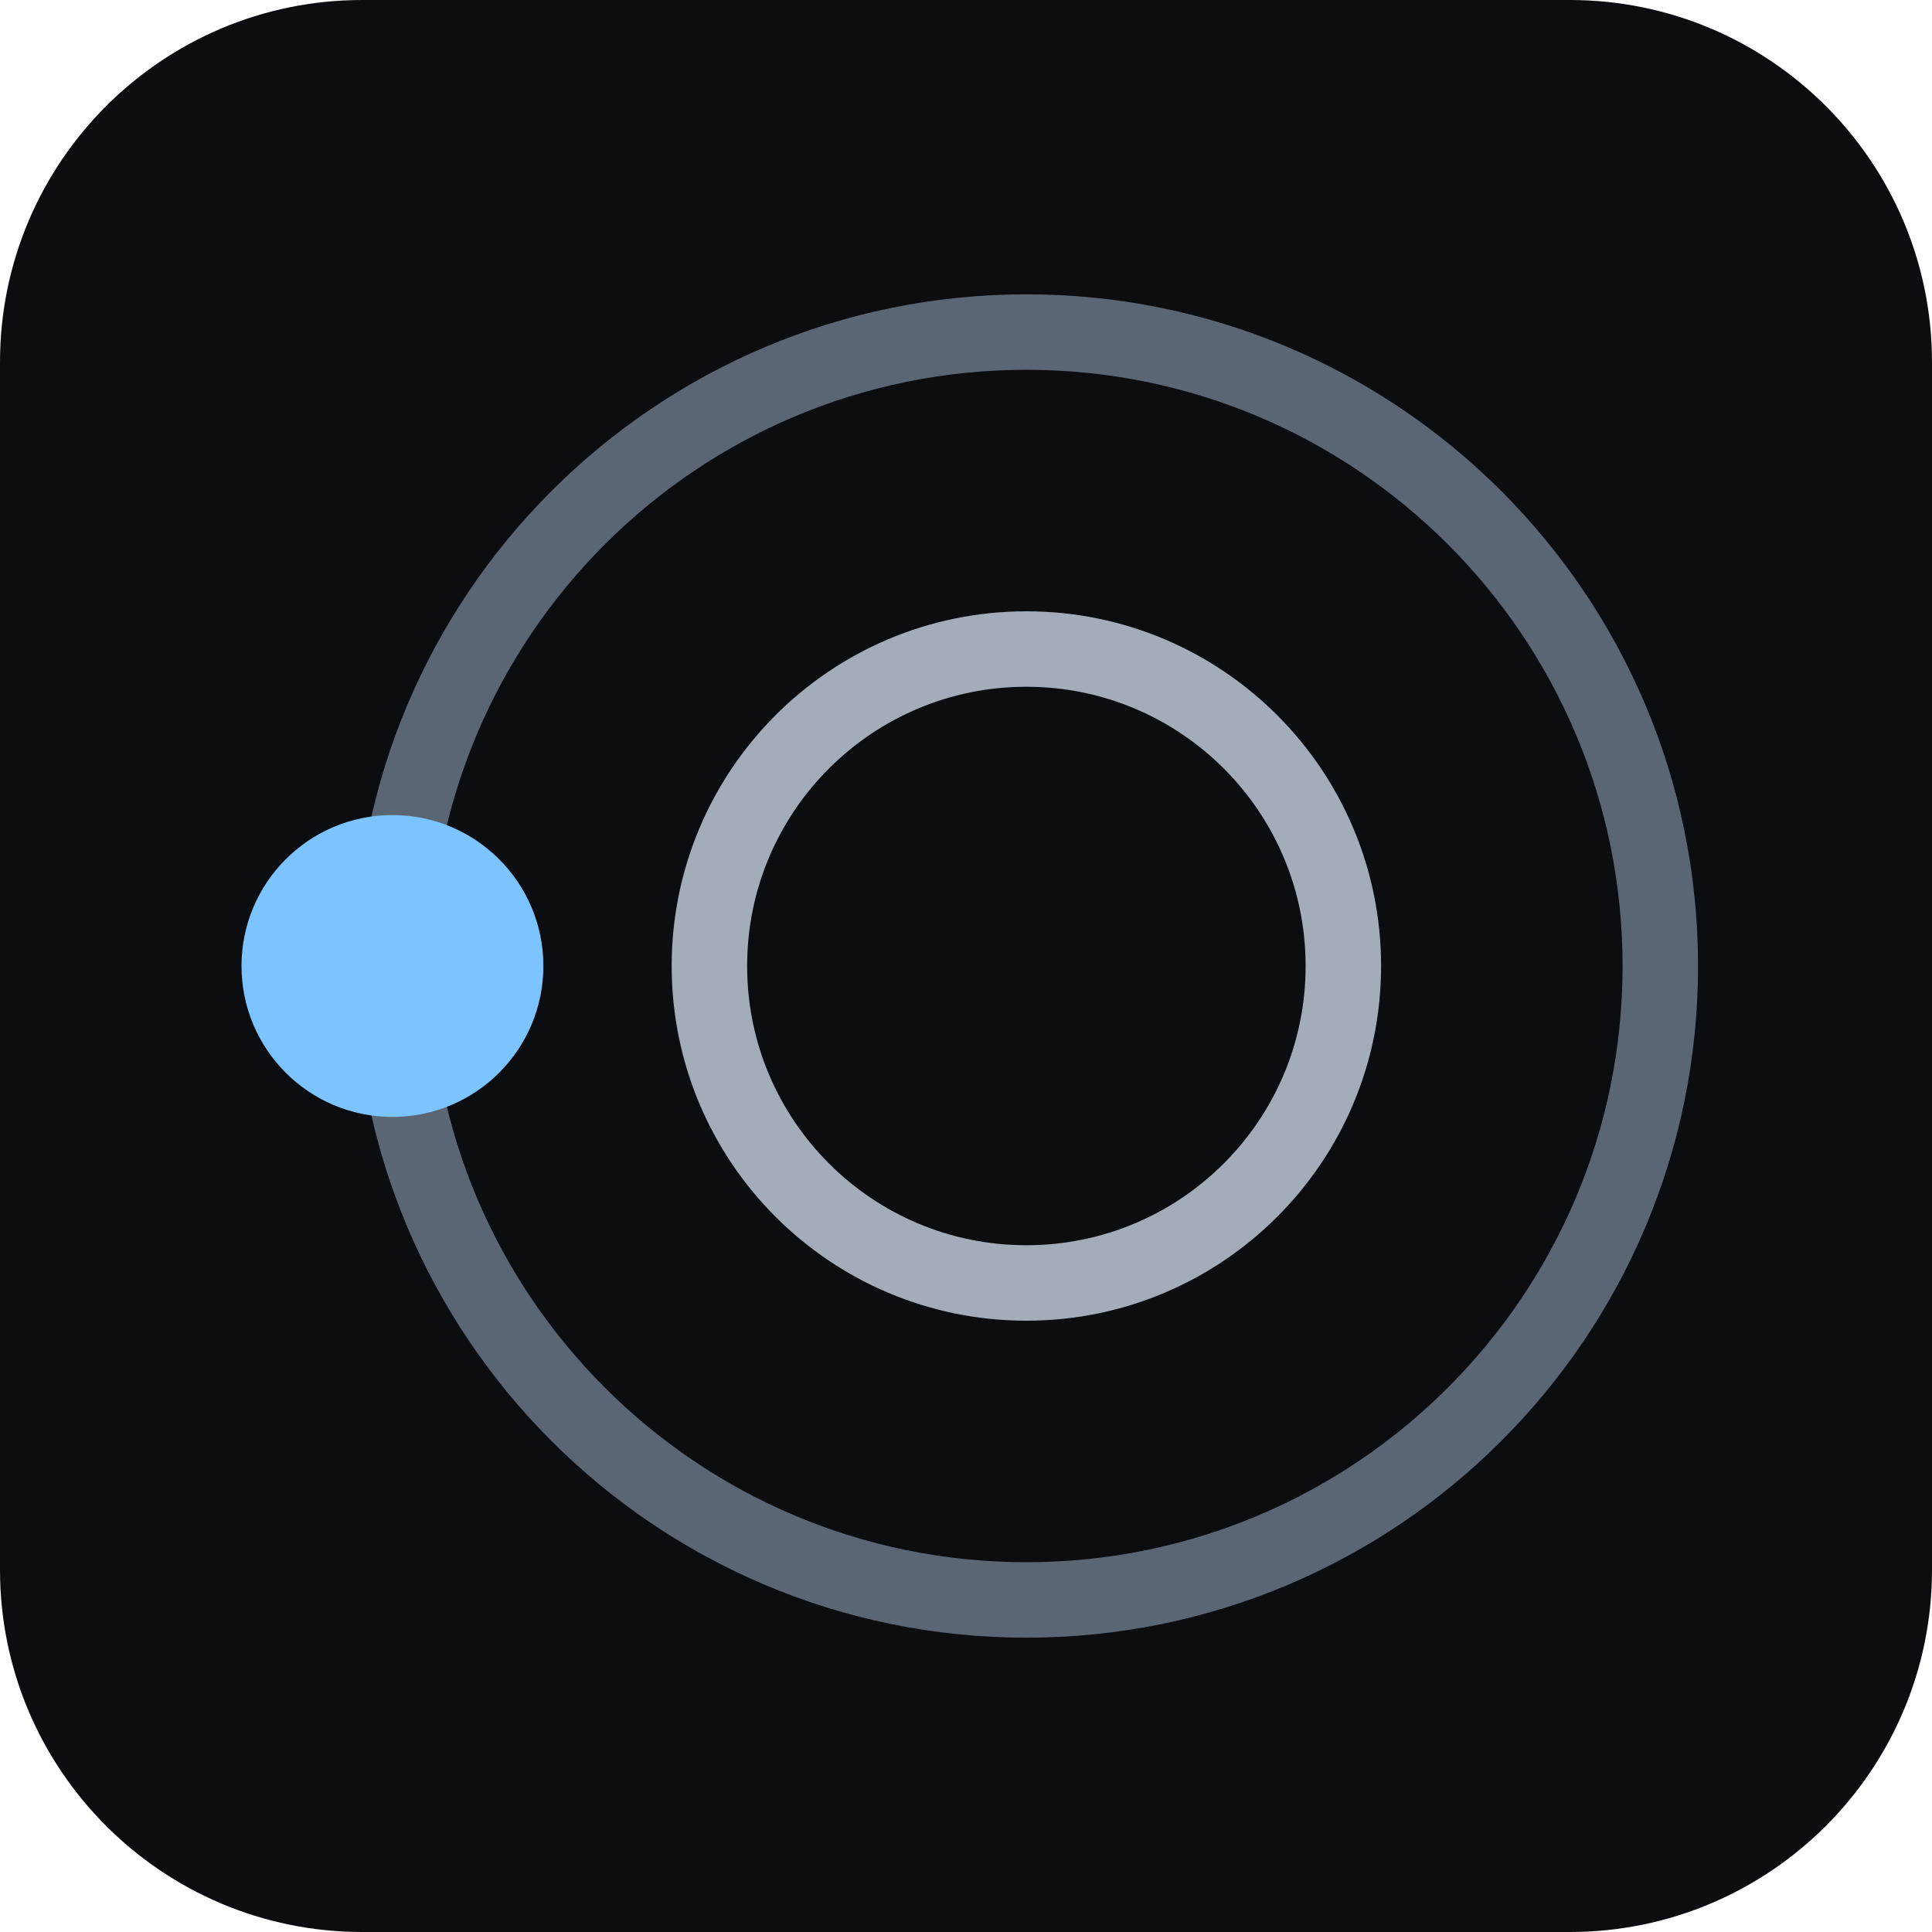
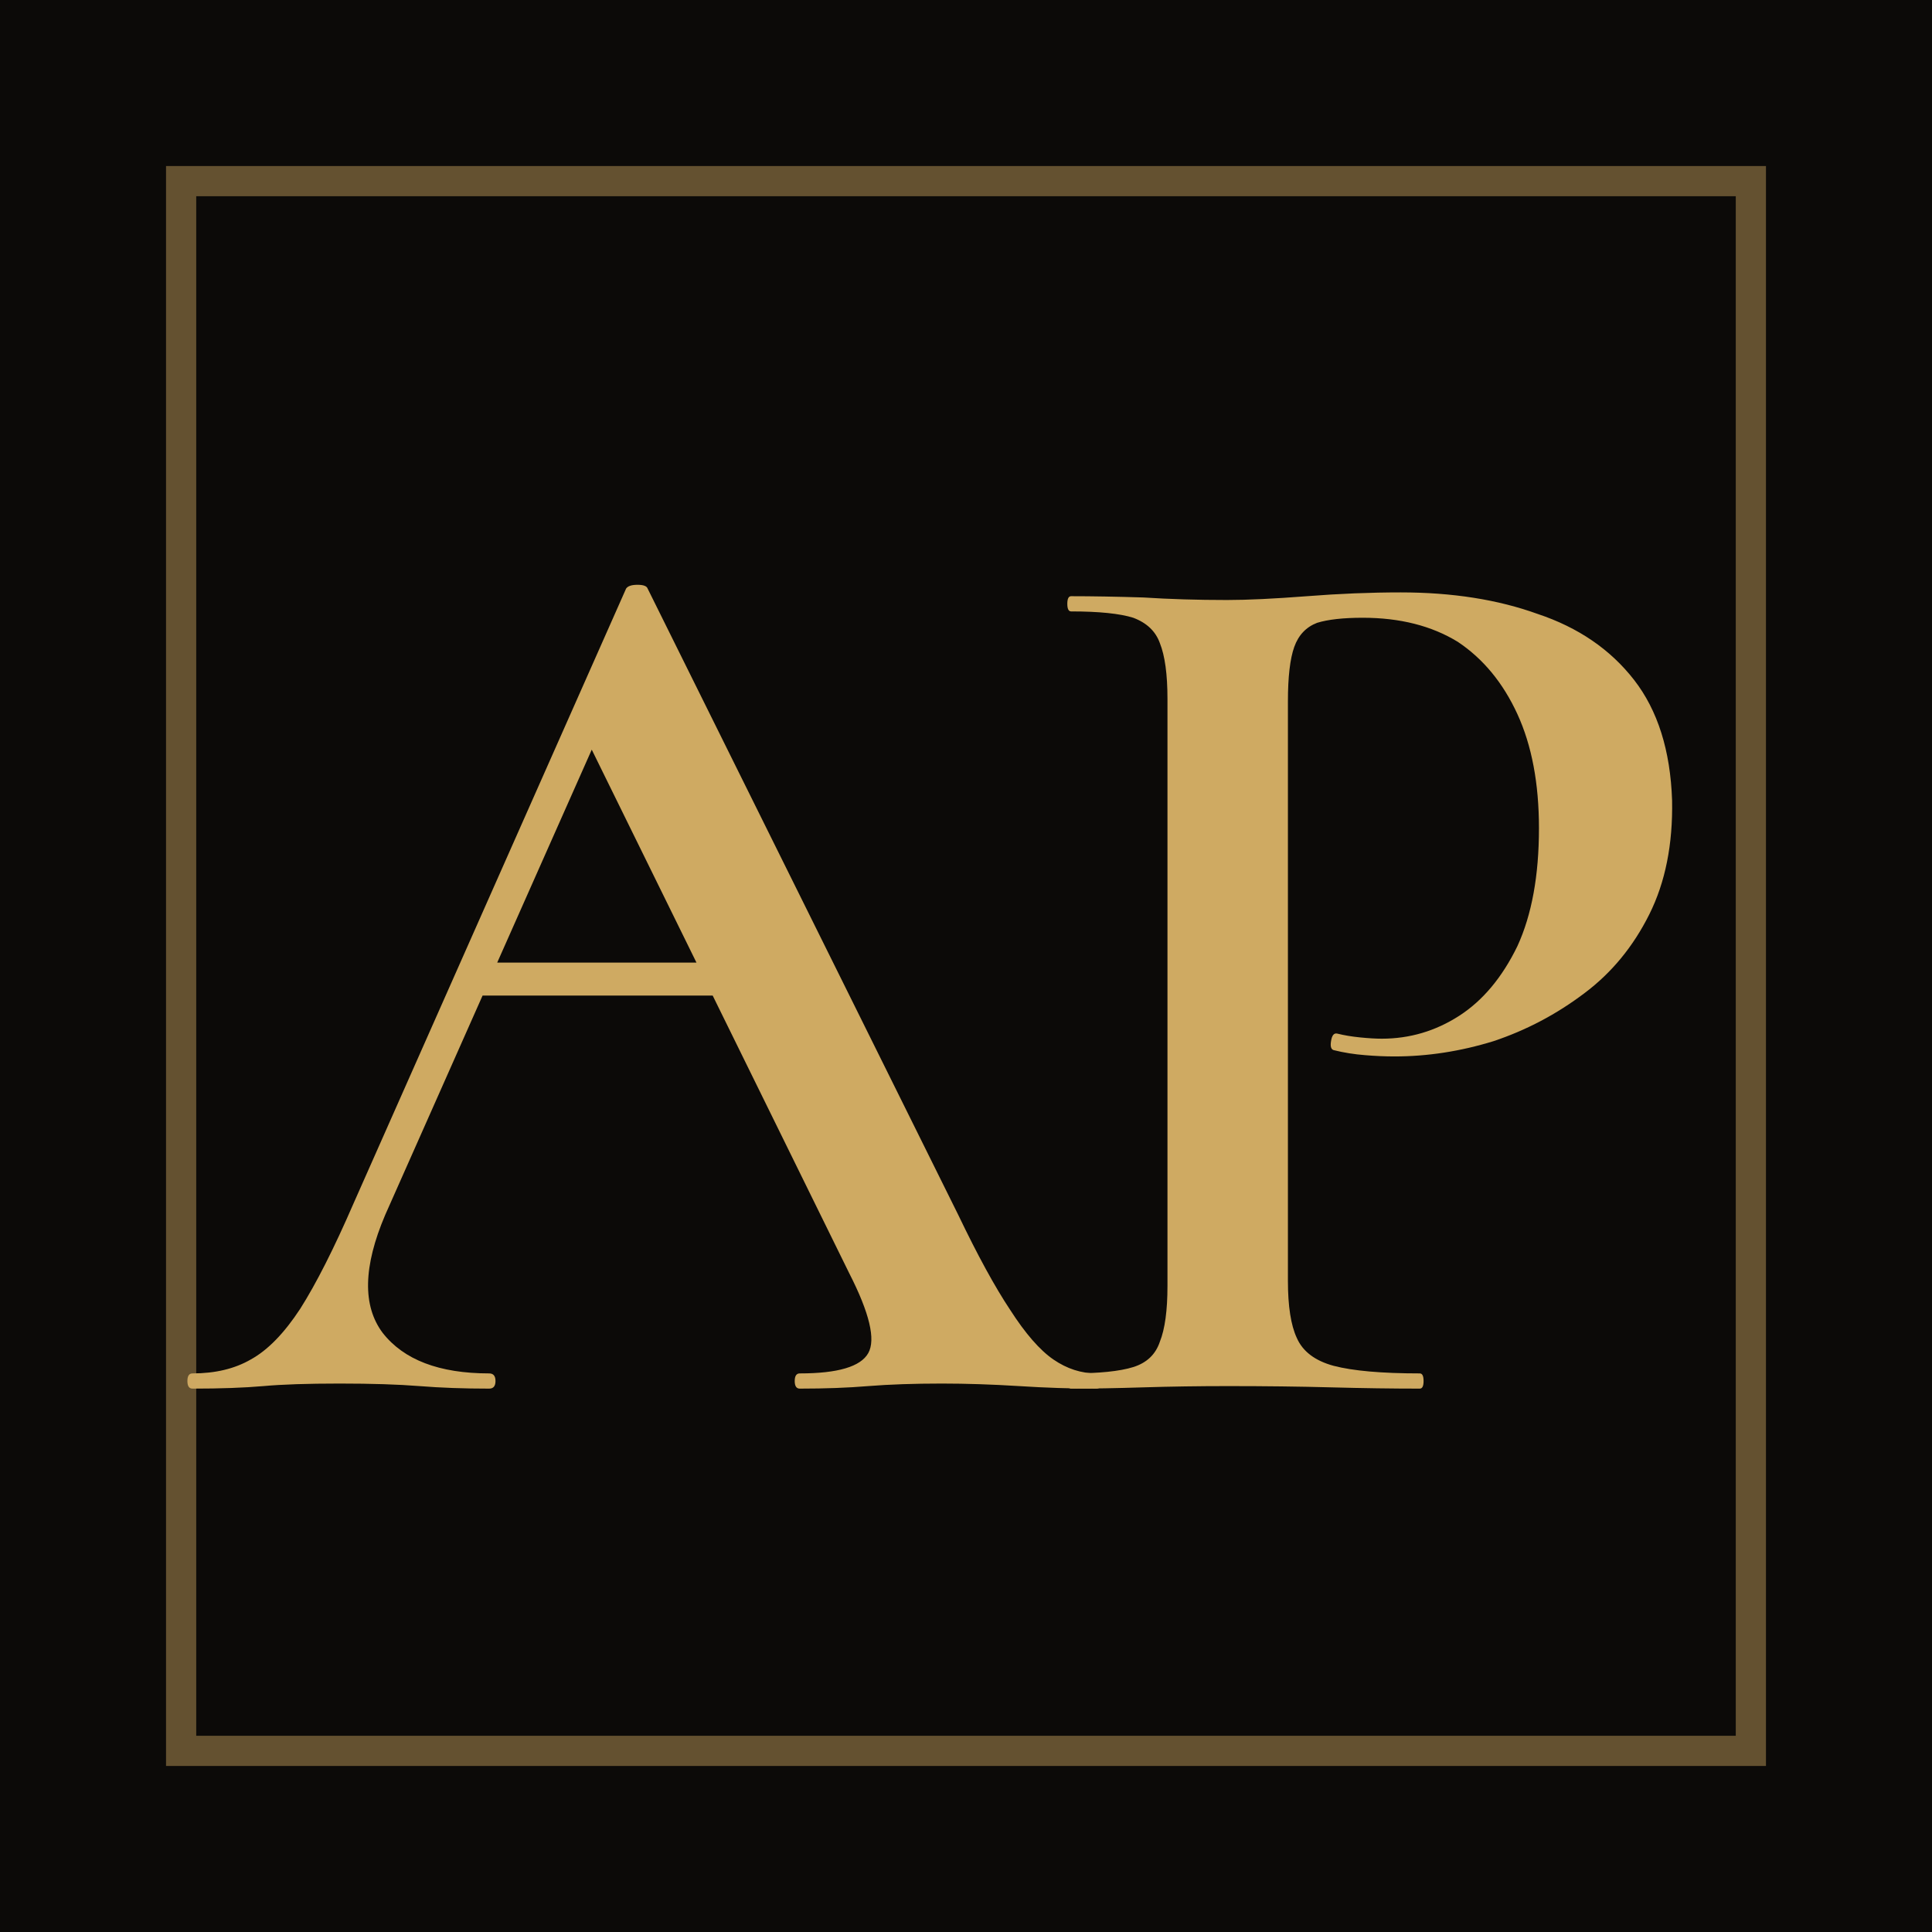
<svg xmlns="http://www.w3.org/2000/svg" viewBox="0 0 64 64">
-   <rect width="64" height="64" rx="12" fill="#0B0D10" />
-   <circle cx="34" cy="32" r="21" fill="none" stroke="#5B6675" stroke-width="2.5" />
-   <circle cx="34" cy="32" r="10.5" fill="none" stroke="#A3ADBA" stroke-width="2.5" />
-   <circle cx="13" cy="32" r="5" fill="#7CC4FF" />
+   <rect width="64" height="64" fill="#0C0A08" />
+   <g fill="#CFAA62" transform="translate(6.46 46) scale(0.042 -0.042)">
+     <path d="M216 310 231 336H437L444 310ZM711 12Q715 12 715 6Q715 0 711 0Q681 0 650 2Q618 4 589 4Q556 4 531 2Q507 0 477 0Q473 0 473 6Q473 12 477 12Q522 12 531 28Q540 44 516 91L307 516L348 583L150 137Q124 76 148 44Q173 12 232 12Q237 12 237 6Q237 0 232 0Q202 0 177 2Q152 4 114 4Q76 4 54 2Q31 0 -2 0Q-6 0 -6 6Q-6 12 -2 12Q25 12 44 23Q64 34 83 63Q102 93 125 146L340 631Q342 634 349 634Q356 634 357 631L602 137Q625 89 643 62Q661 34 677 23Q693 12 711 12Z" />
+     <path transform="translate(654 0)" d="M208 85Q208 55 215 40Q222 24 244 18Q267 12 312 12Q315 12 315 6Q315 0 312 0Q280 0 242 1Q205 2 161 2Q126 2 94 1Q62 0 37 0Q34 0 34 6Q34 12 37 12Q70 12 86 17Q102 22 107 37Q113 52 113 81V544Q113 573 107 588Q102 602 86 608Q70 613 37 613Q34 613 34 619Q34 625 37 625Q62 625 94 624Q125 622 160 622Q184 622 223 625Q261 628 297 628Q358 628 405 611Q453 595 481 559Q509 523 511 464Q512 412 493 374Q474 336 442 312Q409 287 370 274Q331 262 292 262Q281 262 269 263Q256 264 244 267Q241 268 242 274Q243 281 247 280Q255 278 265 277Q275 276 282 276Q315 276 343 294Q371 312 389 349Q406 386 406 442Q406 495 389 532Q372 569 342 589Q311 608 267 608Q244 608 231 604Q218 599 213 585Q208 571 208 542Z" />
+   </g>
+   <rect x="6" y="6" width="52" height="52" fill="none" stroke="#CFAA62" stroke-opacity=".45" />
</svg>
